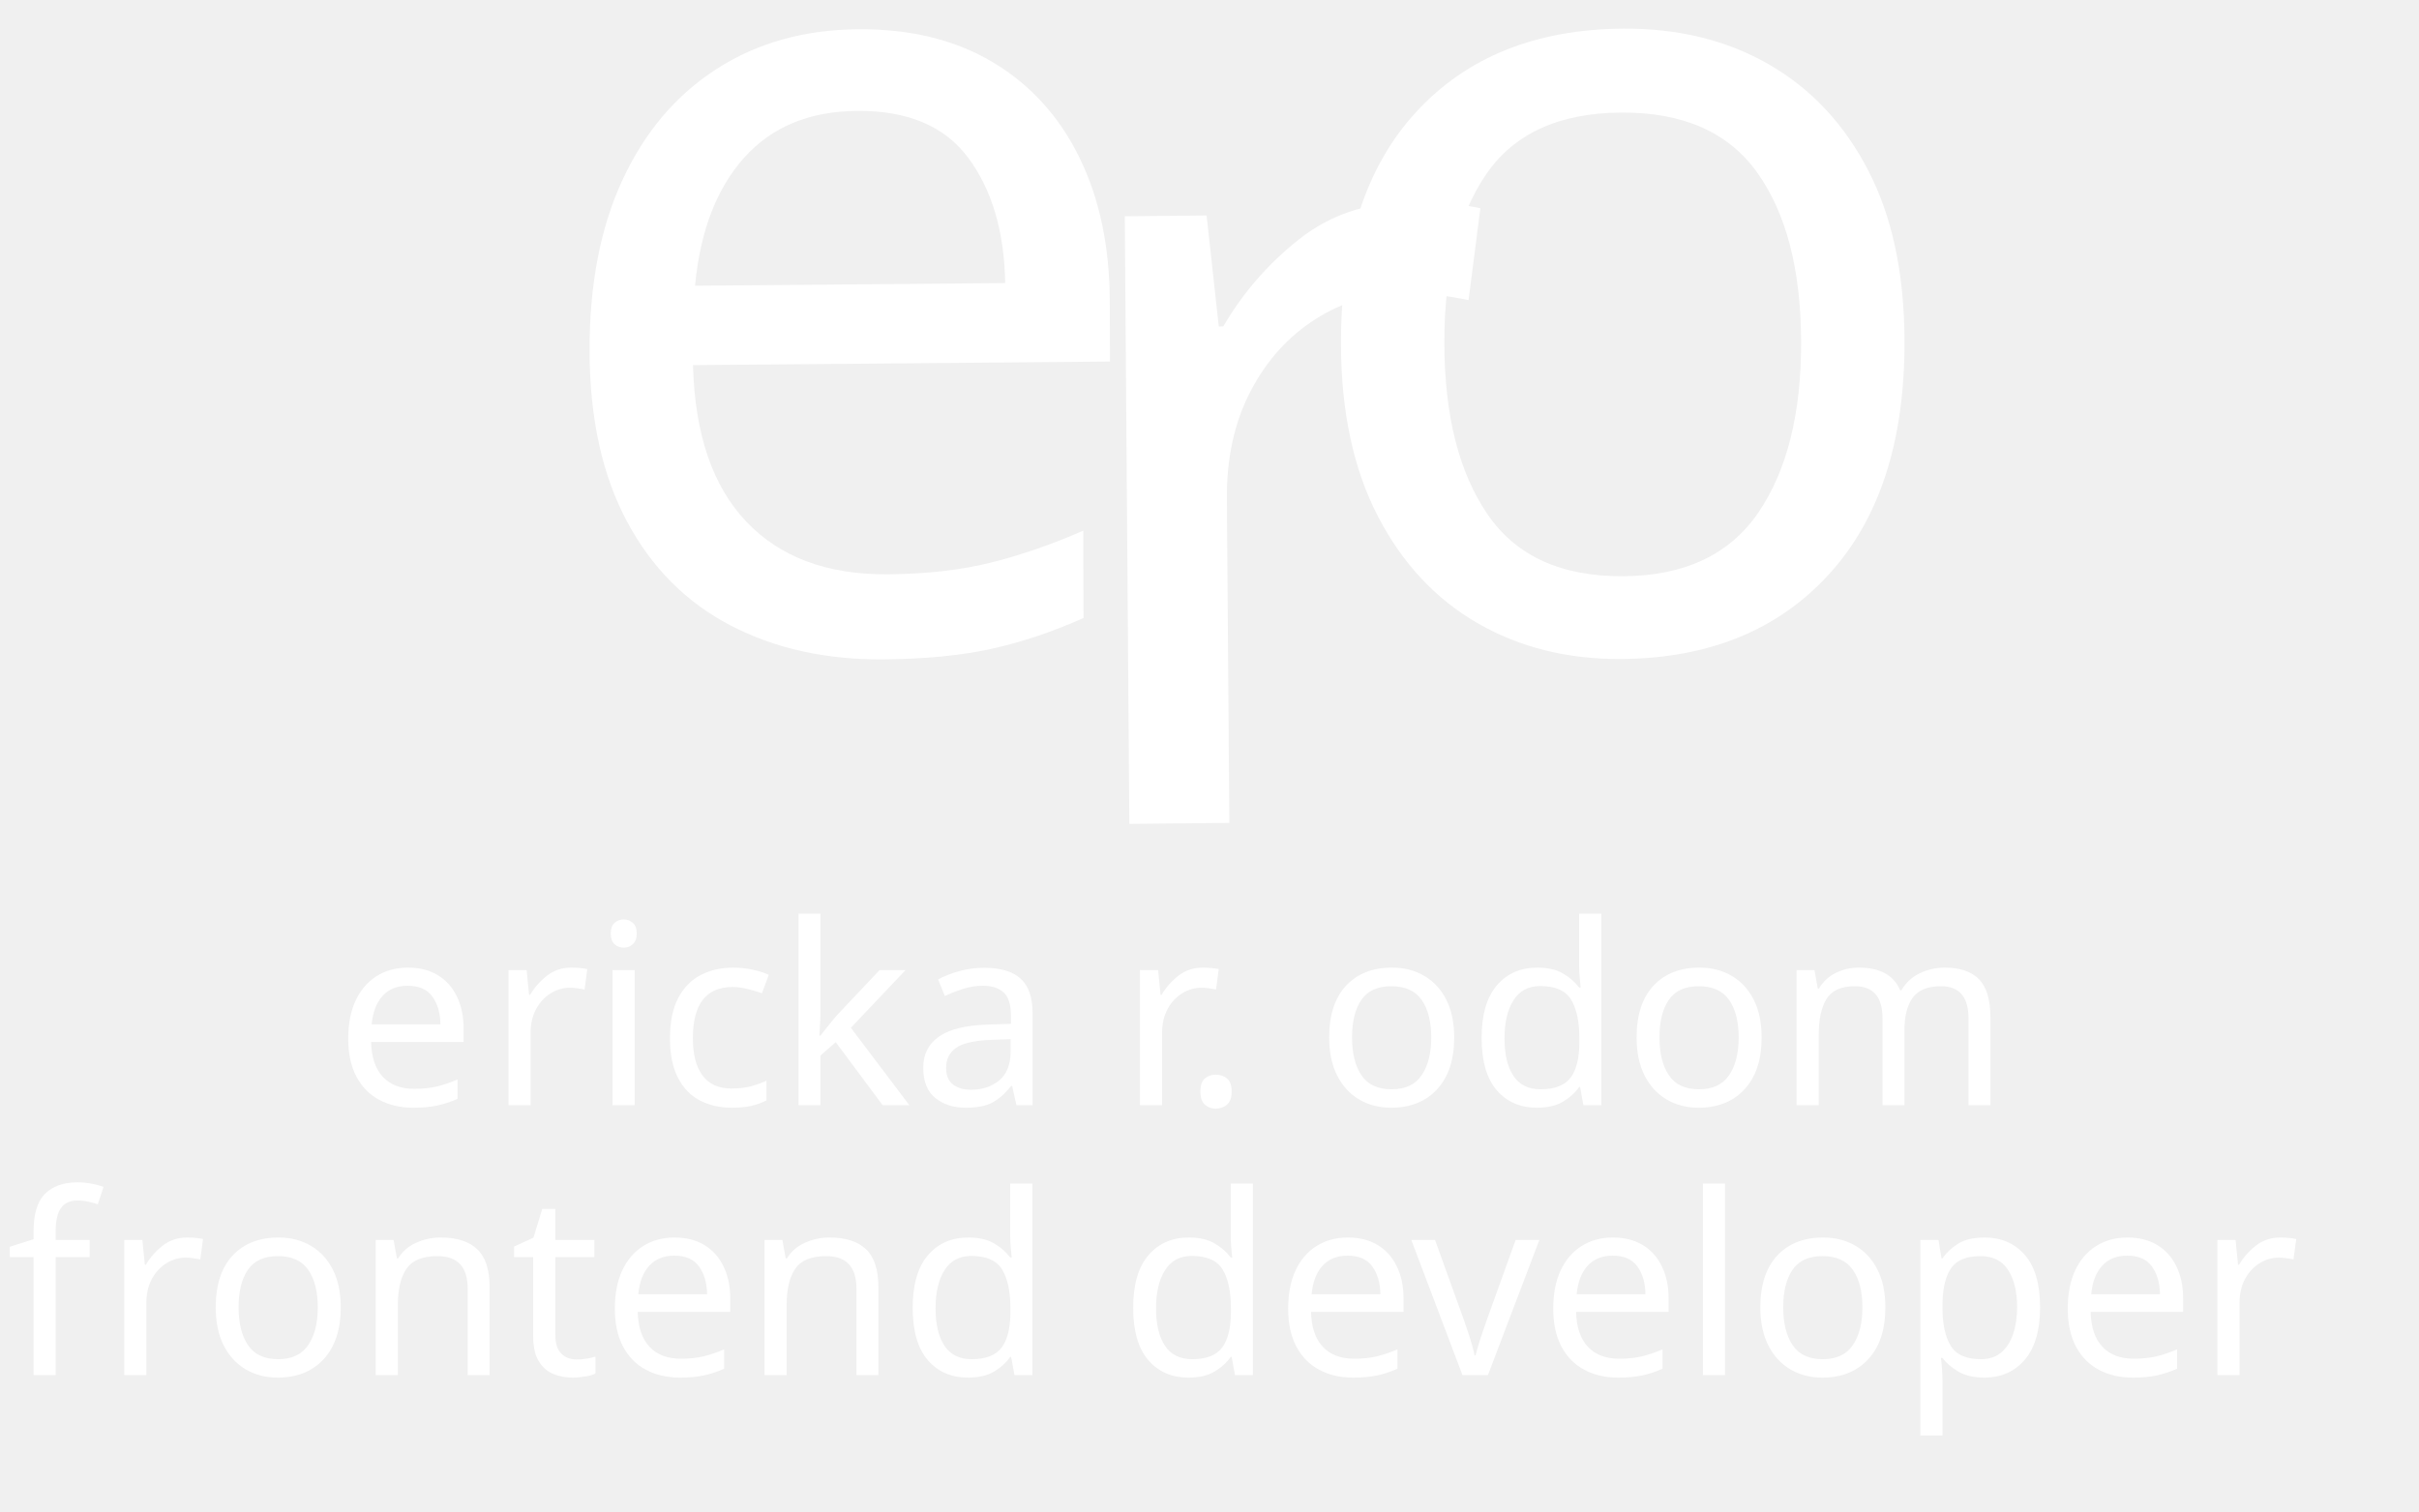
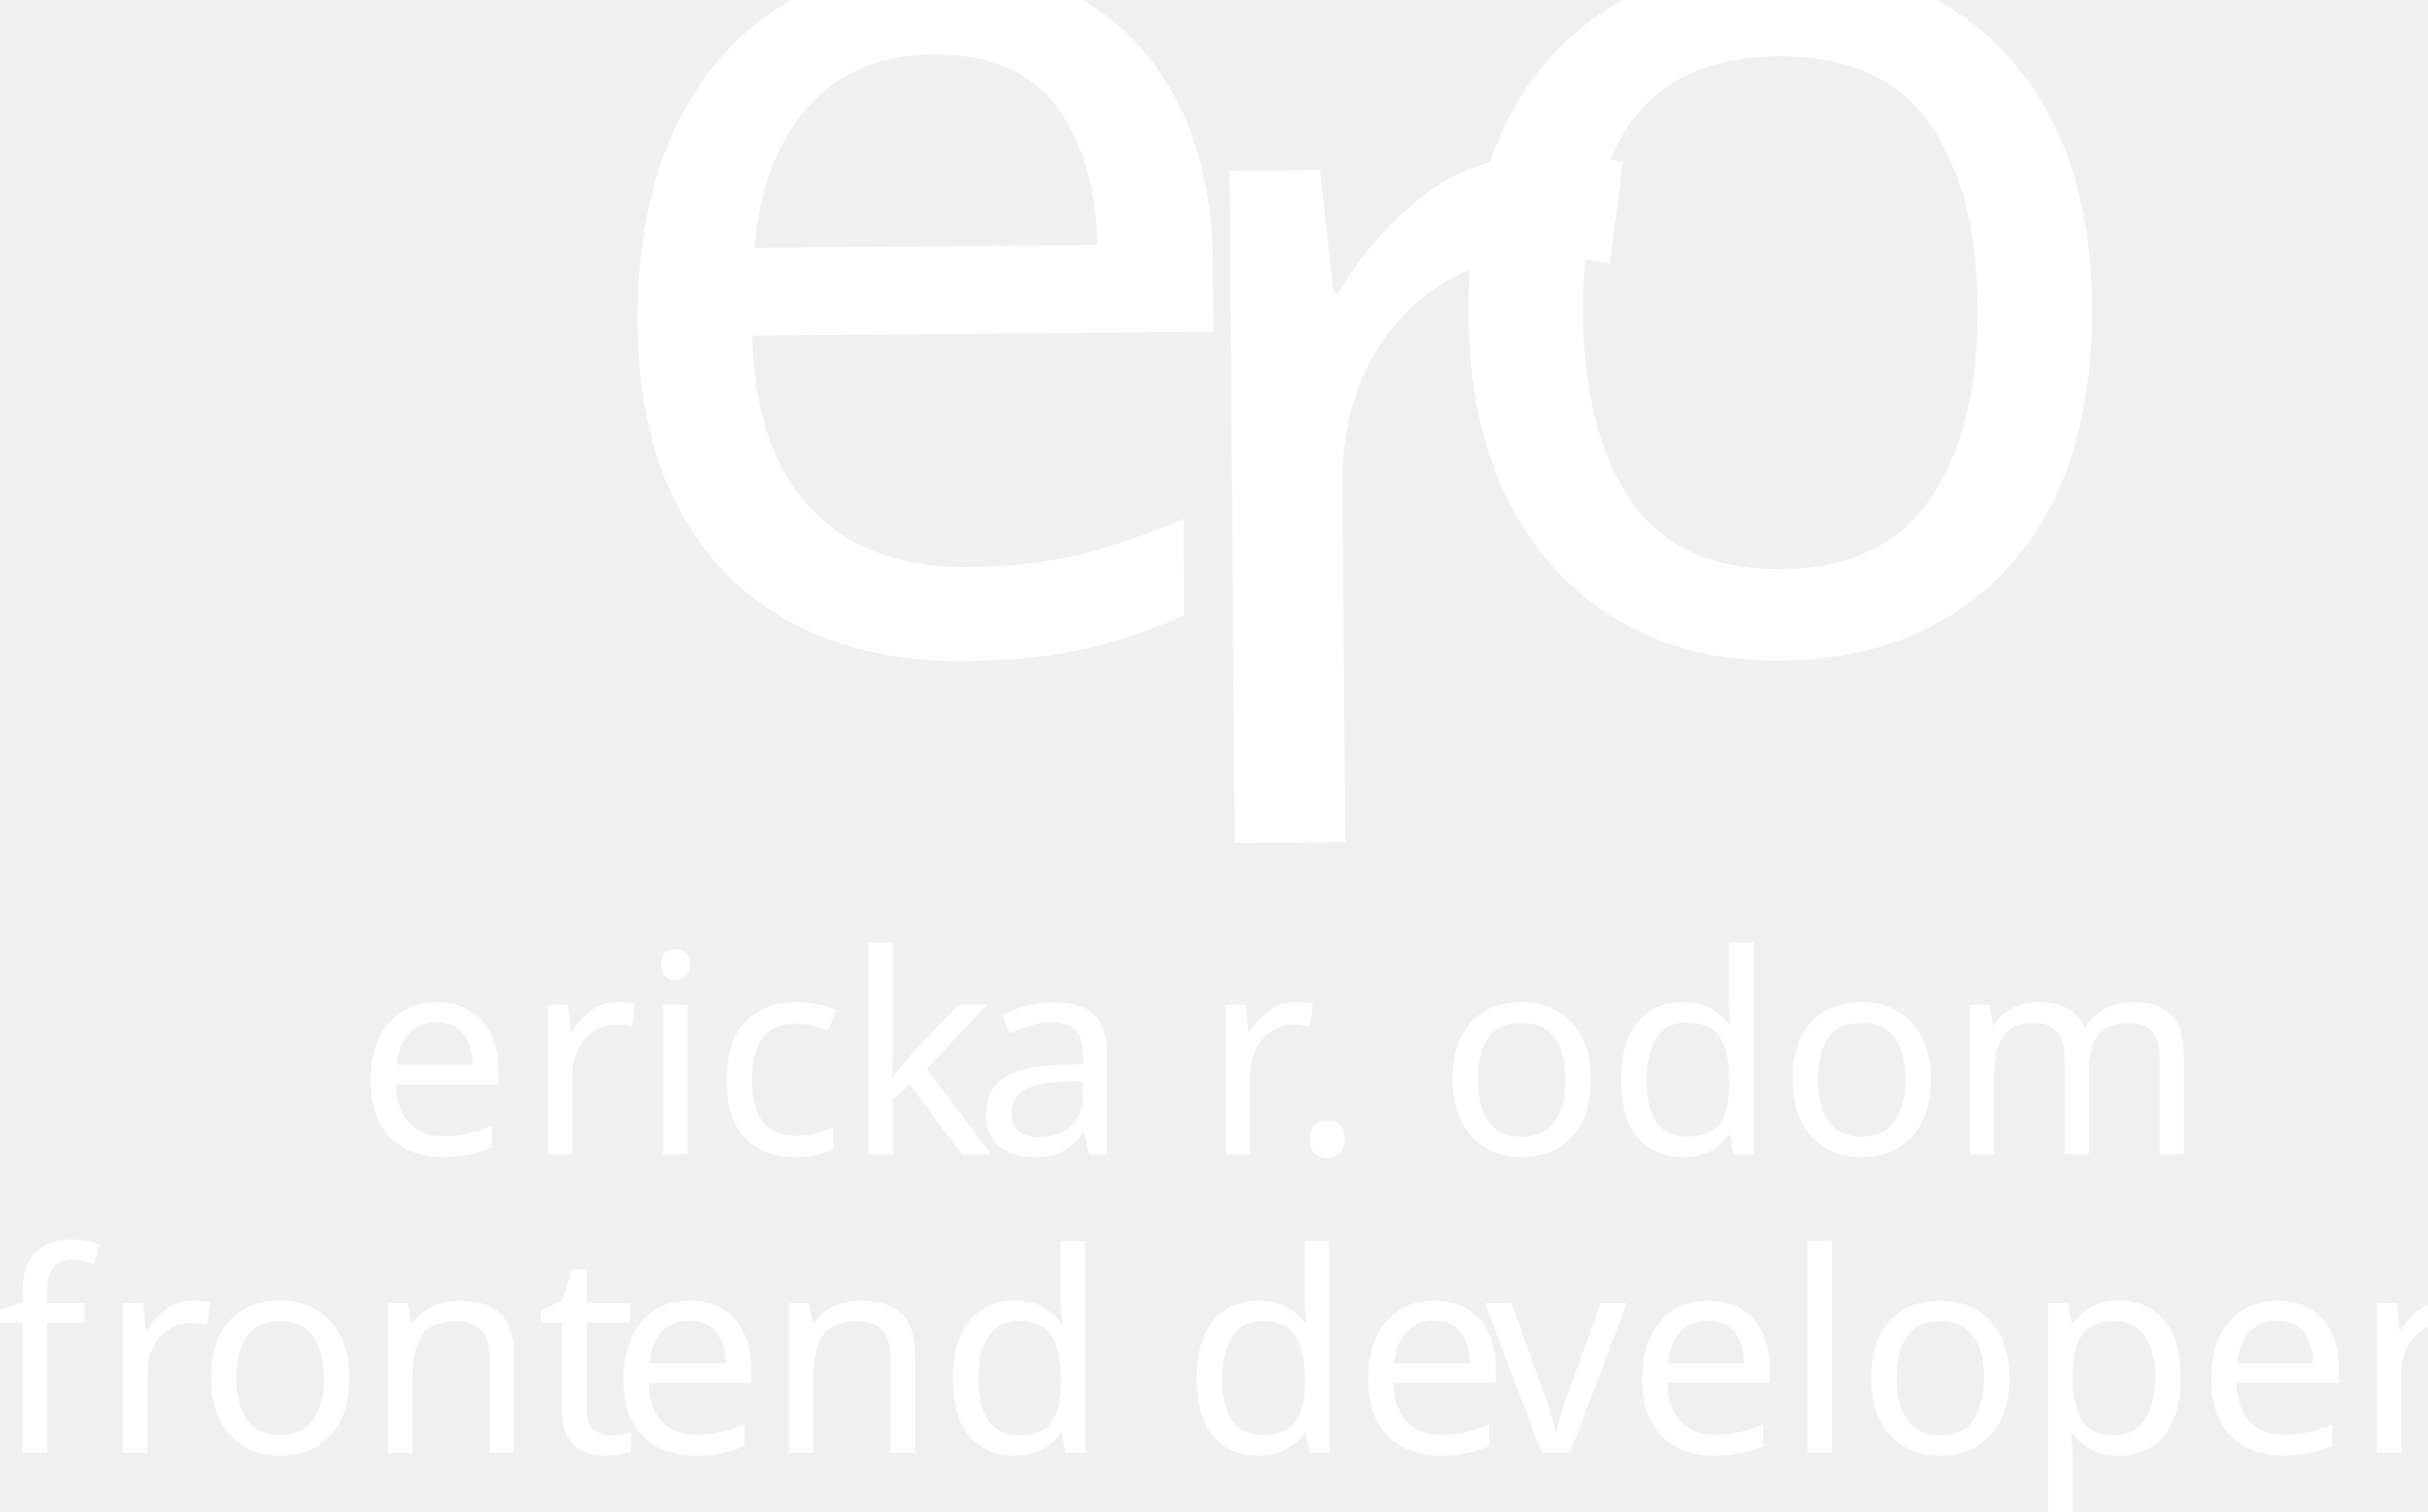
- <svg xmlns="http://www.w3.org/2000/svg" width="100%" height="100%" viewBox="0 0 400 250" version="1.1" xml:space="preserve" style="fill-rule:evenodd;clip-rule:evenodd;stroke-linejoin:round;stroke-miterlimit:2;">
-   <g id="innerface" transform="matrix(0.974411,0,0,1.11342,-283.564,-417.217)">
-     <g transform="matrix(1.02831,-0.00696444,0.00370864,0.898139,-45.332,5.55116)">
-       <text x="536.364px" y="522.75px" style="font-family:'Quicksand-Light', 'Quicksand';font-weight:300;font-size:187.5px;fill:white;">o</text>
-     </g>
-     <g transform="matrix(1.0283,-0.00890694,0.00770844,0.898115,173.621,-138.602)">
-       <text x="279.271px" y="710.75px" style="font-family:'Quicksand-Light', 'Quicksand';font-weight:300;font-size:187.5px;fill:white;">r</text>
-     </g>
-     <g transform="matrix(1.02831,-0.00773428,0.0031746,0.898147,180.648,92.3383)">
-       <text x="193.153px" y="423.75px" style="font-family:'Quicksand-Light', 'Quicksand';font-weight:300;font-size:187.5px;fill:white;">e</text>
-     </g>
-     <g id="Layer1" transform="matrix(0.955128,0,0,0.957069,218.391,199.901)">
-       <g transform="matrix(1.07447,0,0,0.938425,-96.025,-121.432)">
-         <text x="215.417px" y="506.833px" style="font-family:'Quicksand-Light', 'Quicksand';font-weight:300;font-size:41.667px;fill:white;">e<tspan x="240.667px 258.083px 268.75px 292.375px 316.125px 343.167px 356.5px 369.75px 378.417px 391.75px 418.708px 445.75px 472.708px " y="506.833px 506.833px 506.833px 506.833px 506.833px 506.833px 506.833px 506.833px 506.833px 506.833px 506.833px 506.833px 506.833px ">ricka r. odom</tspan>
-         </text>
+ <svg xmlns="http://www.w3.org/2000/svg" width="100%" height="100%" viewBox="0 0 363 226" version="1.1" xml:space="preserve" style="fill-rule:evenodd;clip-rule:evenodd;stroke-linejoin:round;stroke-miterlimit:2;">
+   <g transform="matrix(1,0,0,1,-2.16574,-10.2022)">
+     <g id="innerface" transform="matrix(0.974411,0,0,1.11342,-283.564,-417.217)">
+       <g transform="matrix(1.02831,-0.00696444,0.00370864,0.898139,508.155,471.318)">
+         <text x="0px" y="0px" style="font-family:'Quicksand-Light', 'Quicksand';font-weight:300;font-size:187.5px;fill:white;">o</text>
      </g>
-       <g transform="matrix(1.07447,0,0,0.938425,-125.97,-88.3063)">
-         <text x="189px" y="516.17px" style="font-family:'Quicksand-Light', 'Quicksand';font-weight:300;font-size:41.667px;fill:white;">f<tspan x="205px 221.5px 248.458px 274.375px 289.417px 314.667px 340.583px 367.625px 380.958px 408px 433.042px 456.5px 481.75px 492.417px 519.375px 546.417px 571.667px " y="516.17px 516.17px 516.17px 516.17px 516.17px 516.17px 516.17px 516.17px 516.17px 516.17px 516.17px 516.17px 516.17px 516.17px 516.17px 516.17px 516.17px ">rontend developer</tspan>
-         </text>
+       <g transform="matrix(1.0283,-0.00890694,0.00770844,0.898115,466.274,497.246)">
+         <text x="0px" y="0px" style="font-family:'Quicksand-Light', 'Quicksand';font-weight:300;font-size:187.5px;fill:white;">r</text>
+       </g>
+       <g transform="matrix(1.02831,-0.00773428,0.0031746,0.898147,380.614,471.434)">
+         <text x="0px" y="0px" style="font-family:'Quicksand-Light', 'Quicksand';font-weight:300;font-size:187.5px;fill:white;">e</text>
+       </g>
+       <g id="Layer1" transform="matrix(0.955128,0,0,0.957069,218.391,199.901)">
+         <g transform="matrix(1.07447,0,0,0.938425,-96.025,-121.432)">
+           <g>
+             <g transform="matrix(1,0,0,1,215.417,506.833)">
+               <text x="0px" y="0px" style="font-family:'Quicksand-Light', 'Quicksand';font-weight:300;font-size:41.667px;fill:white;">e</text>
+             </g>
+             <g transform="matrix(1,0,0,1,240.667,506.833)">
+               <text x="0px" y="0px" style="font-family:'Quicksand-Light', 'Quicksand';font-weight:300;font-size:41.667px;fill:white;">rick<tspan x="67.126px " y="0px ">a</tspan> r<tspan x="114.501px " y="0px ">.</tspan> odom</text>
+             </g>
+           </g>
+         </g>
+         <g transform="matrix(1.07447,0,0,0.938425,-125.97,-88.3063)">
+           <g>
+             <g transform="matrix(1,0,0,1,189,516.17)">
+               <text x="0px" y="0px" style="font-family:'Quicksand-Light', 'Quicksand';font-weight:300;font-size:41.667px;fill:white;">f</text>
+             </g>
+             <g transform="matrix(1,0,0,1,205,516.17)">
+               <text x="0px" y="0px" style="font-family:'Quicksand-Light', 'Quicksand';font-weight:300;font-size:41.667px;fill:white;">r<tspan x="14.417px " y="0px ">o</tspan>nt<tspan x="76.084px " y="0px ">e</tspan>nd de<tspan x="207.21px 228.585px 251.752px 260.335px " y="0px 0px 0px 0px ">velo</tspan>per</text>
+             </g>
+           </g>
+         </g>
      </g>
    </g>
  </g>
</svg>
